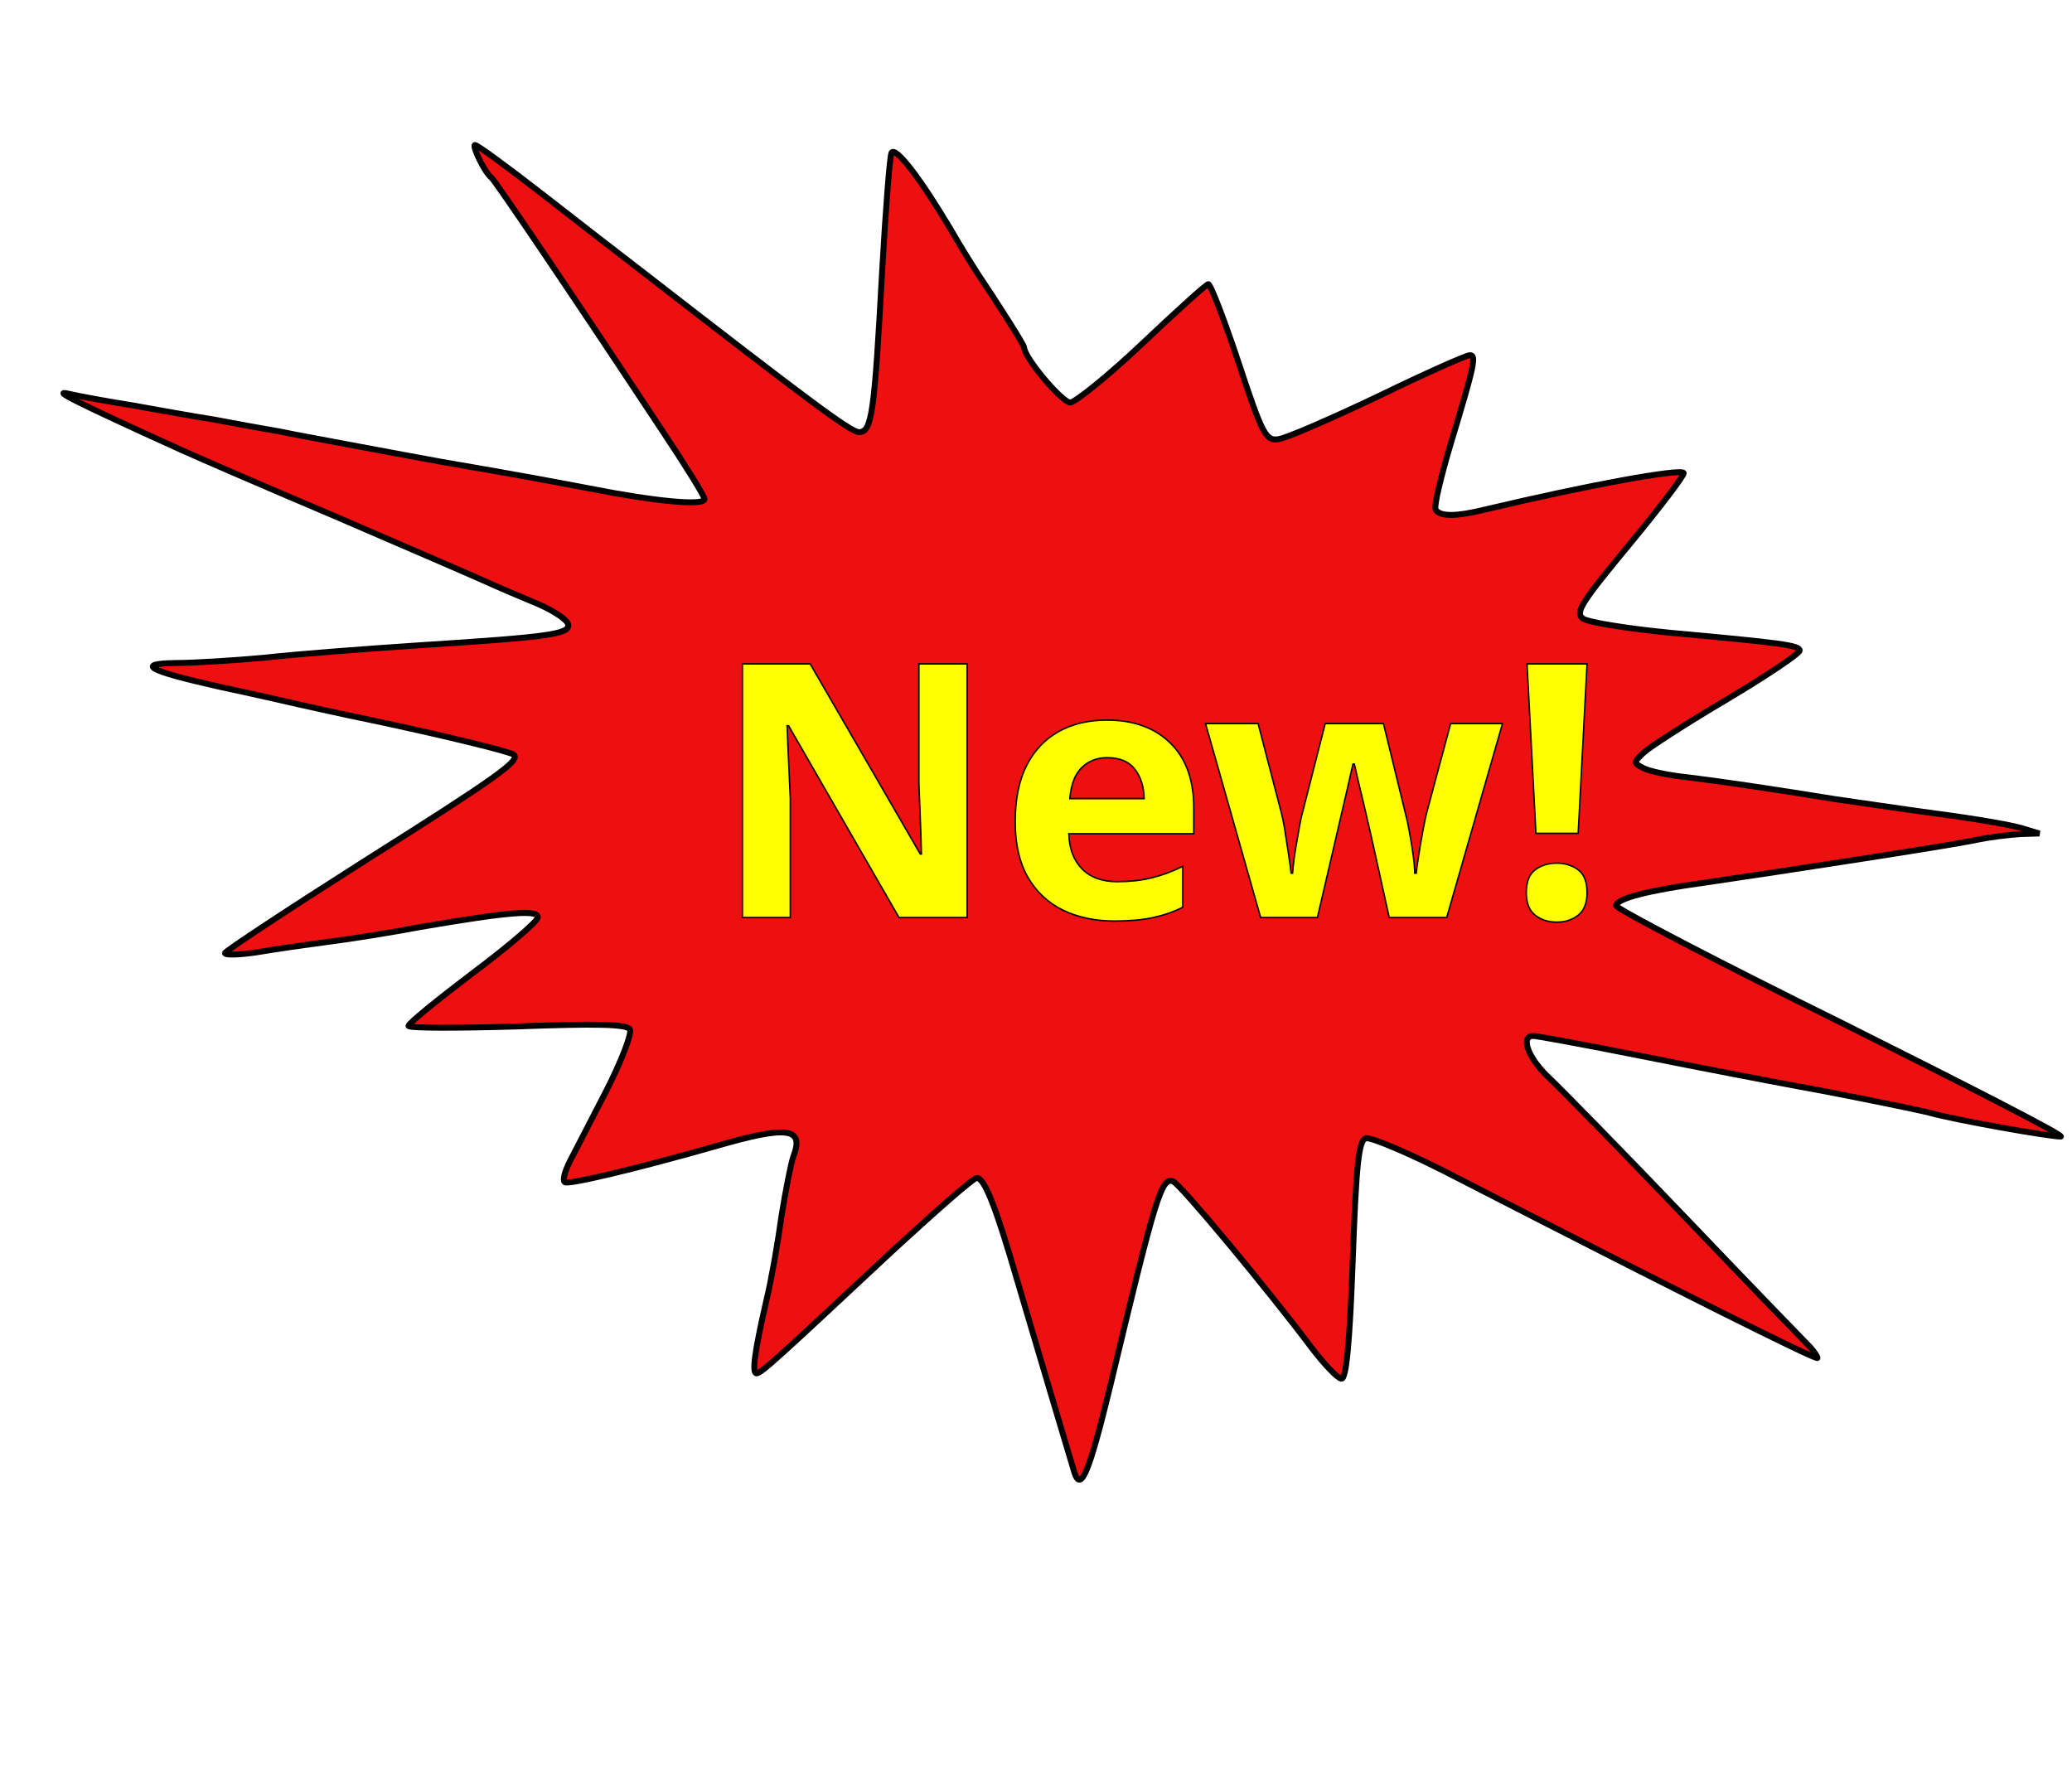
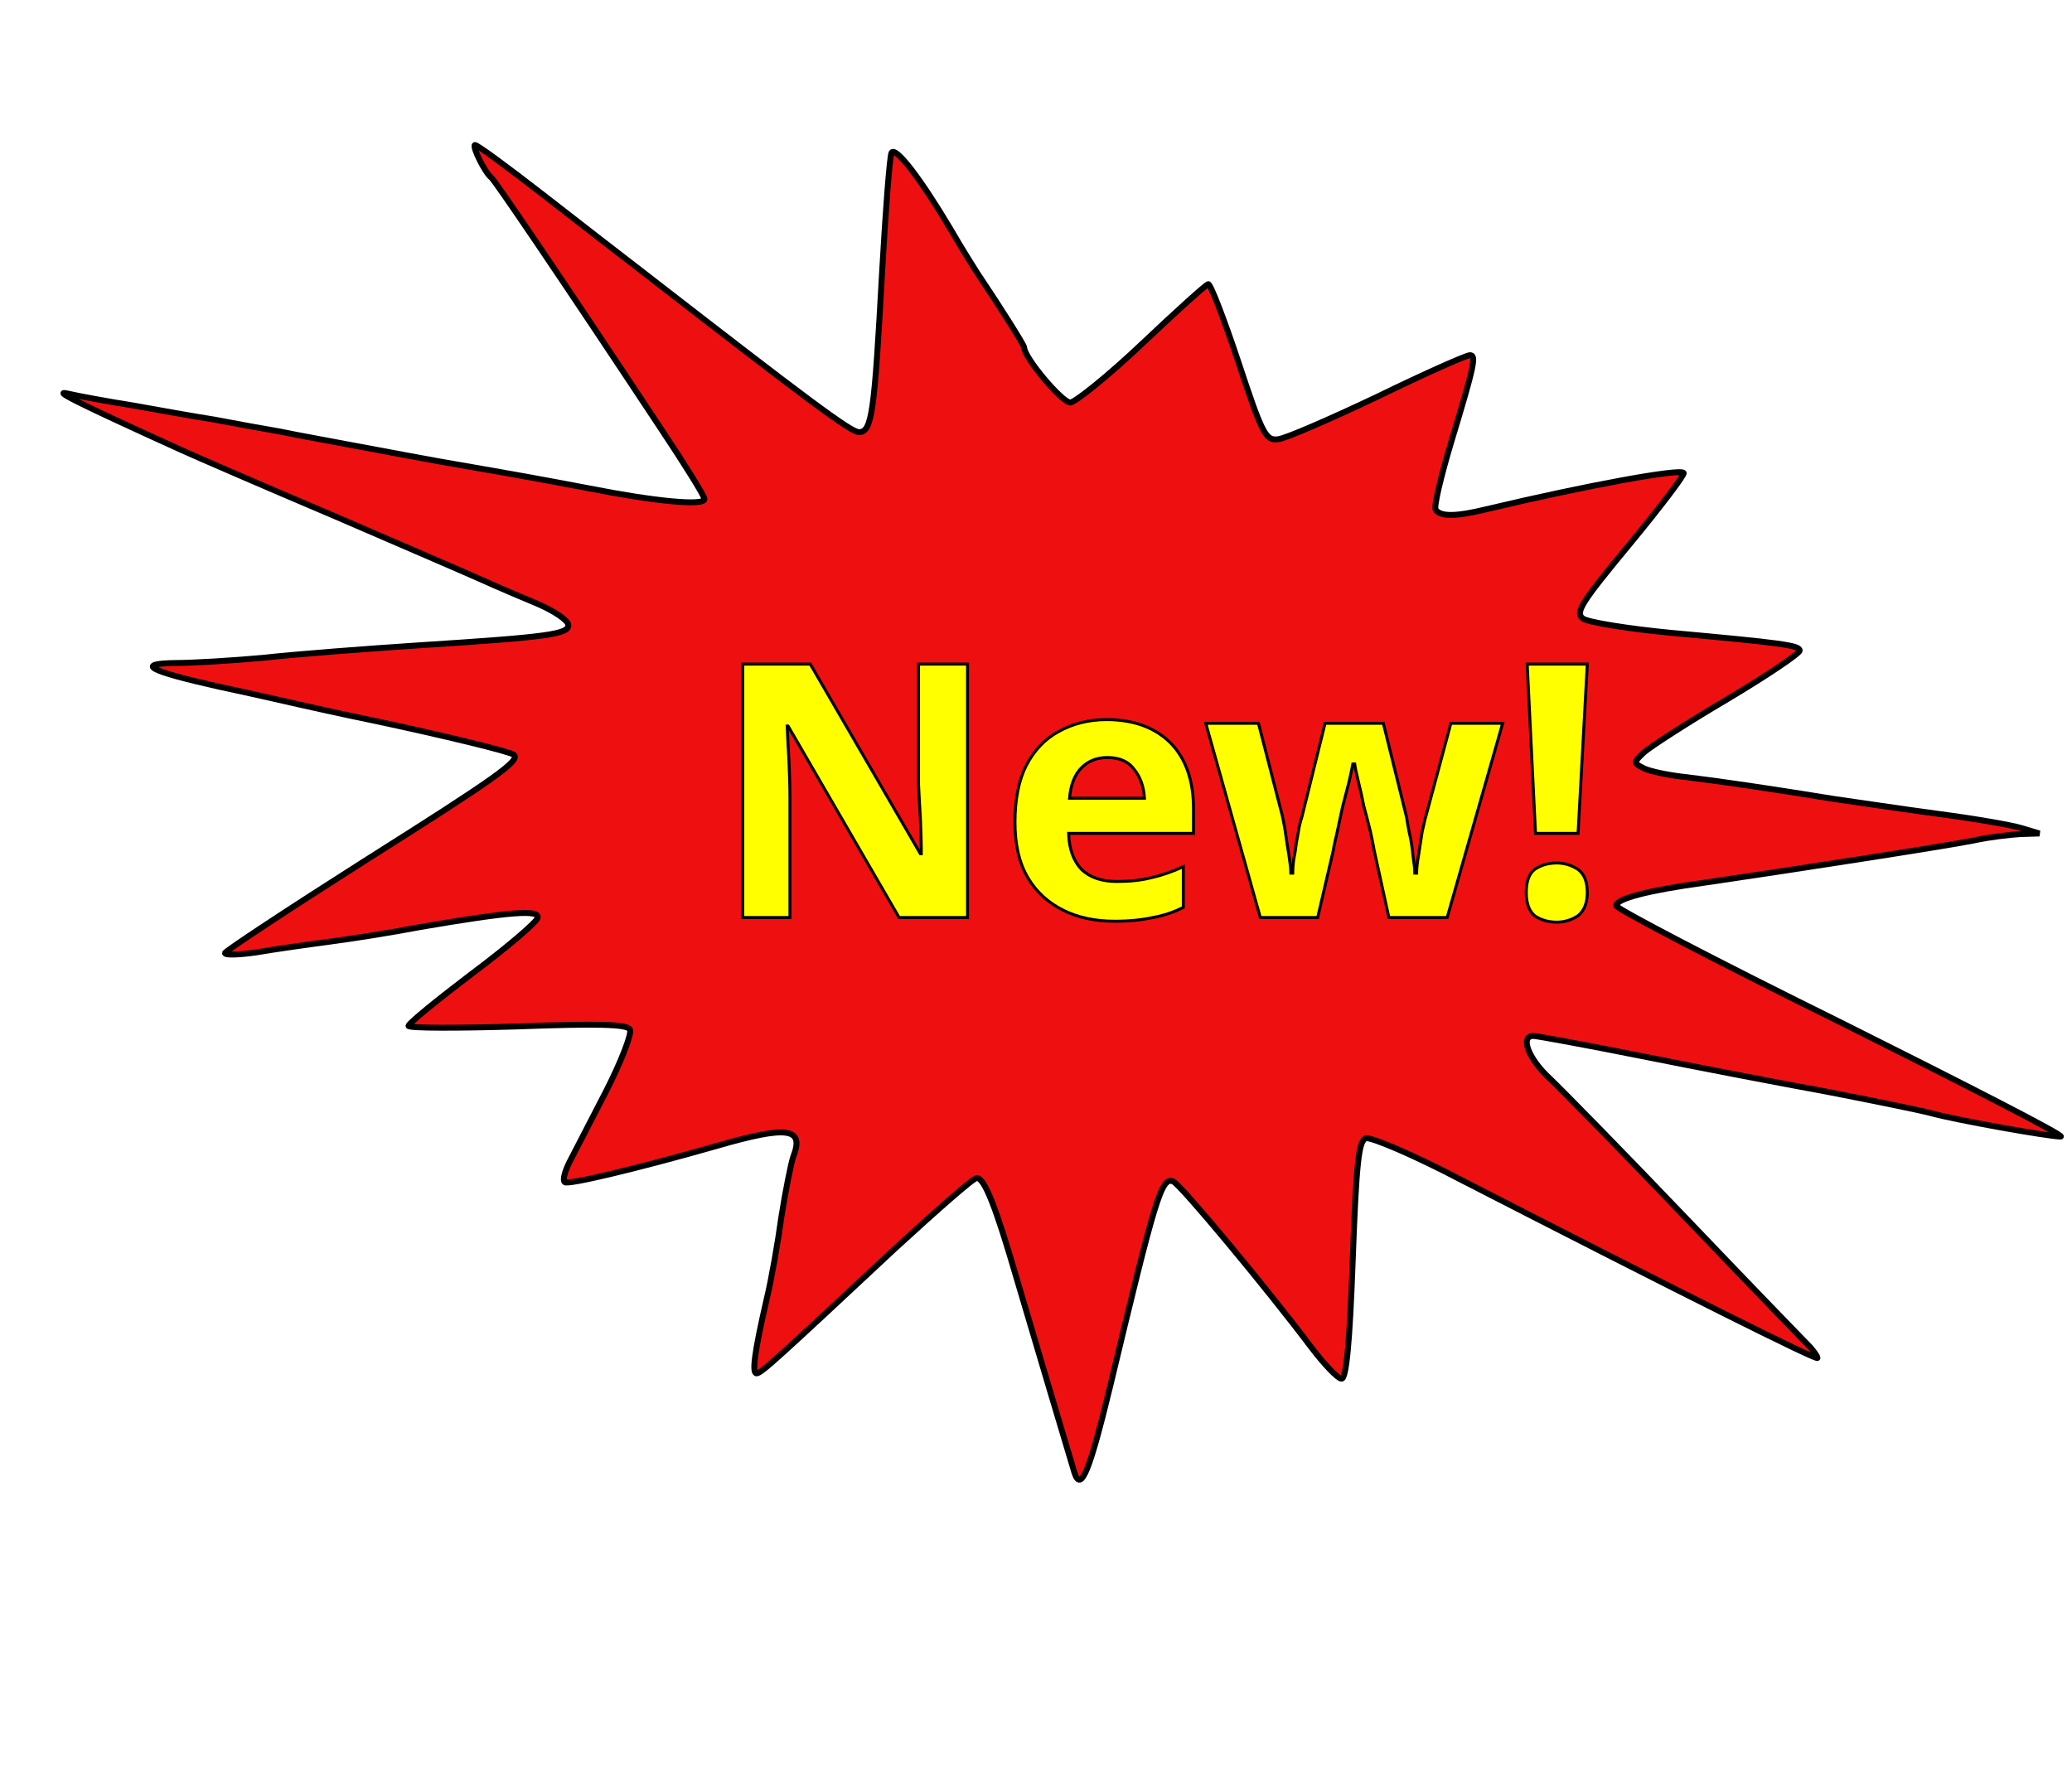
- <svg xmlns="http://www.w3.org/2000/svg" version="1.0" width="350" height="300" viewBox="0 0 350 300">
+ <svg xmlns="http://www.w3.org/2000/svg" version="1.0" width="35" height="30" viewBox="0 0 35 30">
  <g>
-     <g fill="#ee1010" stroke="black">
-       <path d="M 181.5 248.8          C 180.8 246.5 174.9 226.7 171.8 216.2 C 168.2 203.8 166.3 199 165 199 C 164.4 199 158.3 204.4 151.2 210.9          C 131.6 229.2 128.6 232 127.8 232 C 127 232 127.4 228.6 129.5 219.5 C 130.3 216.2 131.4 209.9 132 205.5          C 132.7 201.1 133.6 196.6 134 195.4 C 135.9 190.5 133.1 190.1 121 193.6 C 107.3 197.5 95.9 200.2 95.4 199.7          C 95 199.4 95.4 197.9 96.2 196.3 C 97 194.8 99.8 189.3 102.4 184.3 C 105 179.2 106.8 174.5 106.4 173.9          C 105.9 173 100.8 172.9 87.3 173.4 C 77.3 173.7 69 173.7 69 173.3 C 69.1 172.8 73.9 168.9 79.7 164.5          C 85.6 160.1 90.5 155.9 90.8 155.1 C 91.3 153.6 86.2 154 71 156.6 C 66.3 157.5 59.4 158.6 55.5 159.1          C 51.7 159.6 46.1 160.4 43.2 160.9 C 40.4 161.3 38 161.4 38 161 C 38 160.7 48.6 153.7 61.5 145.5          C 84 131.3 87.9 128.5 86.8 127.5 C 86.3 127 74.8 124.2 62.5 121.6 C 58.1 120.7 52.7 119.5 50.5 119          C 48.3 118.5 42.2 117.1 37 116 C 25 113.3 22.8 112.1 29.7 112 C 32.6 112 39.3 111.6 44.7 111.1          C 50.1 110.5 61.9 109.6 71 109 C 93 107.6 96 107.1 96 105.6 C 96 104.8 93.6 103.2 90.8 102          C 87.9 100.8 83.7 99 81.5 98 C 79.3 97 67.9 92.1 56.1 87 C 44.3 82 32.8 77 30.6 76          C 12.1 67.6 8.9 65.9 11.5 66.5 C 13.2 66.9 18.1 67.8 22.5 68.5 C 26.9 69.3 33.1 70.4 36.3 70.9          C 39.4 71.5 44.4 72.4 47.3 72.9 C 50.1 73.5 56.3 74.6 61 75.5 C 65.7 76.4 71.8 77.5 74.5 78          C 88.4 80.4 92.1 81.1 99.5 82.5 C 110.6 84.7 119 85.5 119 84.3 C 119 83.8 115.7 78.5 111.7 72.5          C 94.3 46.2 83.6 30.5 83 30 C 82 29.3 79.8 24.9 80.2 24.5 C 80.4 24.3 85.7 28.2 92 33.1          C 98.3 38 105.5 43.6 108 45.5 C 136.5 67.6 143.7 73 145.1 73 C 147.3 73 147.7 69.7 149 46          C 149.6 35.4 150.3 26.3 150.6 25.8 C 151.3 24.7 155.5 30.2 160.5 38.6 C 162.4 41.9 164.5 45.2 165 46          C 168.9 51.8 173 58.3 173 58.7 C 173 60.4 179.4 68 180.8 68 C 181.7 67.9 187.2 63.5 193 58          C 198.8 52.5 203.8 48 204.1 48 C 204.5 48 206.8 54 209.2 61.2 C 213.2 73.3 213.8 74.5 215.9 74.2          C 217.1 74.1 224.7 70.8 232.7 67 C 240.7 63.1 247.7 60 248.3 60 C 249.4 60 249.1 61.6 245.1 74.8          C 243.4 80.5 242.2 85.5 242.5 86.1 C 243.3 87.3 245.9 87.3 251.2 86 C 268 82 283.9 79.1 284.4 79.9          C 284.6 80.2 280.5 85.6 275.3 91.9 C 267.1 101.8 266 103.5 267.4 104.5 C 268.2 105.1 274.9 106.2 282.2 106.9          C 300.8 108.6 304 109 304 109.9 C 304 110.4 298.5 114.1 291.8 118.1 C 285 122.1 278.7 126.2 277.7 127.1          C 275.9 128.8 275.9 128.9 277.7 129.8 C 278.7 130.3 282 131 285 131.3 C 290.7 132 298.9 133.2 310 135          C 313.6 135.5 321.5 136.7 327.5 137.5 C 333.6 138.3 339.9 139.4 341.5 139.9 L 344.5 140.8 L 341.3 140.9          C 339.6 141 336 141.4 333.3 142 C 328.3 143 301 147.2 288 149.1 C 278.5 150.4 273 151.8 273 153          C 273 153.5 290.2 162.5 311.3 172.9 C 332.3 183.4 348.9 191.9 348.1 192 C 346.1 192 330.3 189.2 326 188          C 324.1 187.5 316.2 185.9 308.5 184.4 C 300.8 183 286.8 180.3 277.3 178.4 C 267.8 176.5 259.6 175 259 175          C 256.7 175 258.2 178.9 261.8 182.2 C 263.8 184.1 274.3 194.8 285 206 C 295.7 217.2 305.1 226.9 305.8 227.6          C 306.4 228.3 307 229.1 307 229.4 C 307 229.9 283.6 218.2 246.8 199.3 C 238.8 195.1 231.5 192 230.7 192.3          C 229.5 192.7 229.1 196.6 228.5 212.9 C 228 226.9 227.4 233 226.6 232.9 C 226 232.9 223.7 230.5 221.5 227.6          C 213.9 217.5 199.5 200.2 198.2 199.6 C 196.2 198.7 195.2 202.1 187.5 234.3 C 184 248.7 182.6 252.1 181.5 248.8 Z" />
+     <g fill="#ee1010" stroke="black" stroke-width="0.1">
+       <path d="M 18.15 24.88 C 18.08 24.65 17.49 22.67 17.18 21.62 C 16.82 20.38 16.63 19.9 16.5 19.9 C 16.44 19.9 15.83 20.44 15.12 21.09 C 13.16 22.92 12.86 23.2 12.78 23.2 C 12.7 23.2 12.74 22.86 12.95 21.95 C 13.03 21.62 13.14 20.99 13.2 20.55 C 13.27 20.11 13.36 19.66 13.4 19.54 C 13.59 19.05 13.31 19.01 12.1 19.36 C 10.73 19.75 9.59 20.02 9.54 19.97 C 9.5 19.94 9.54 19.79 9.62 19.63 C 9.7 19.48 9.98 18.93 10.24 18.43 C 10.5 17.92 10.68 17.45 10.64 17.39 C 10.59 17.3 10.08 17.29 8.73 17.34 C 7.73 17.37 6.9 17.37 6.9 17.33 C 6.91 17.28 7.39 16.89 7.97 16.45 C 8.56 16.01 9.05 15.59 9.08 15.51 C 9.13 15.36 8.62 15.4 7.1 15.66 C 6.63 15.75 5.94 15.86 5.55 15.91 C 5.17 15.96 4.61 16.04 4.32 16.09 C 4.04 16.13 3.8 16.14 3.8 16.1 C 3.8 16.07 4.86 15.37 6.15 14.55 C 8.4 13.13 8.79 12.85 8.68 12.75 C 8.63 12.7 7.48 12.42 6.25 12.16 C 5.81 12.07 5.27 11.95 5.05 11.9 C 4.83 11.85 4.22 11.71 3.7 11.6 C 2.5 11.33 2.28 11.21 2.97 11.2 C 3.26 11.2 3.93 11.16 4.47 11.11 C 5.01 11.05 6.19 10.96 7.1 10.9 C 9.3 10.76 9.6 10.71 9.6 10.56 C 9.6 10.48 9.36 10.32 9.08 10.2 C 8.79 10.08 8.37 9.9 8.15 9.8 C 7.93 9.7 6.79 9.21 5.61 8.7 C 4.43 8.2 3.28 7.7 3.06 7.6 C 1.21 6.76 0.89 6.59 1.15 6.65 C 1.32 6.69 1.81 6.78 2.25 6.85 C 2.69 6.93 3.31 7.04 3.63 7.09 C 3.94 7.15 4.44 7.24 4.73 7.29 C 5.01 7.35 5.63 7.46 6.1 7.55 C 6.57 7.64 7.18 7.75 7.45 7.8 C 8.84 8.04 9.21 8.11 9.95 8.25 C 11.06 8.47 11.9 8.55 11.9 8.43 C 11.9 8.38 11.57 7.85 11.17 7.25 C 9.43 4.62 8.36 3.05 8.3 3 C 8.2 2.93 7.98 2.49 8.02 2.45 C 8.04 2.43 8.57 2.82 9.2 3.31 C 9.83 3.8 10.55 4.36 10.8 4.55 C 13.65 6.76 14.37 7.3 14.51 7.3 C 14.73 7.3 14.77 6.97 14.9 4.6 C 14.96 3.54 15.03 2.63 15.06 2.58 C 15.13 2.47 15.55 3.02 16.05 3.86 C 16.24 4.19 16.45 4.52 16.5 4.6 C 16.89 5.18 17.3 5.83 17.3 5.87 C 17.3 6.04 17.94 6.8 18.08 6.8 C 18.17 6.79 18.72 6.35 19.3 5.8 C 19.88 5.25 20.38 4.8 20.41 4.8 C 20.45 4.8 20.68 5.4 20.92 6.12 C 21.32 7.33 21.38 7.45 21.59 7.42 C 21.71 7.41 22.47 7.08 23.27 6.7 C 24.07 6.31 24.77 6 24.83 6 C 24.94 6 24.91 6.16 24.51 7.48 C 24.34 8.05 24.22 8.55 24.25 8.61 C 24.33 8.73 24.59 8.73 25.12 8.6 C 26.8 8.2 28.39 7.91 28.44 7.99 C 28.46 8.02 28.05 8.56 27.53 9.19 C 26.71 10.18 26.6 10.35 26.74 10.45 C 26.82 10.51 27.49 10.62 28.22 10.69 C 30.08 10.86 30.4 10.9 30.4 10.99 C 30.4 11.04 29.85 11.41 29.18 11.81 C 28.5 12.21 27.87 12.62 27.77 12.71 C 27.59 12.88 27.59 12.89 27.77 12.98 C 27.87 13.03 28.2 13.1 28.5 13.13 C 29.07 13.2 29.89 13.32 31 13.5 C 31.36 13.55 32.15 13.67 32.75 13.75 C 33.36 13.83 33.99 13.94 34.15 13.99 L 34.45 14.08 L 34.13 14.09 C 33.96 14.1 33.6 14.14 33.33 14.2 C 32.83 14.3 30.1 14.72 28.8 14.91 C 27.85 15.04 27.3 15.18 27.3 15.3 C 27.3 15.35 29.02 16.25 31.13 17.29 C 33.23 18.34 34.89 19.19 34.81 19.2 C 34.61 19.2 33.03 18.92 32.6 18.8 C 32.41 18.75 31.62 18.59 30.85 18.44 C 30.08 18.3 28.68 18.03 27.73 17.84 C 26.78 17.65 25.96 17.5 25.9 17.5 C 25.67 17.5 25.82 17.89 26.18 18.22 C 26.38 18.41 27.43 19.48 28.5 20.6 C 29.57 21.72 30.51 22.69 30.58 22.76 C 30.64 22.83 30.7 22.91 30.7 22.94 C 30.7 22.99 28.36 21.82 24.68 19.93 C 23.88 19.51 23.15 19.2 23.07 19.23 C 22.95 19.27 22.91 19.66 22.85 21.29 C 22.8 22.69 22.74 23.3 22.66 23.29 C 22.6 23.29 22.37 23.05 22.15 22.76 C 21.39 21.75 19.95 20.02 19.82 19.96 C 19.62 19.87 19.52 20.21 18.75 23.43 C 18.4 24.87 18.26 25.21 18.15 24.88 Z" />
      <text xml:space="preserve">
-         <tspan style="font-weight:bold;font-size:60px;font-family:Sans;fill:#ffff00;stroke-width:0.25" x="120" y="155">New!</tspan>
+         <tspan style="font-weight:bold;font-size:6px;font-family:Sans;fill:#ffff00;stroke-width:0.05" x="12" y="15.5">New!</tspan>
      </text>
    </g>
  </g>
</svg>
